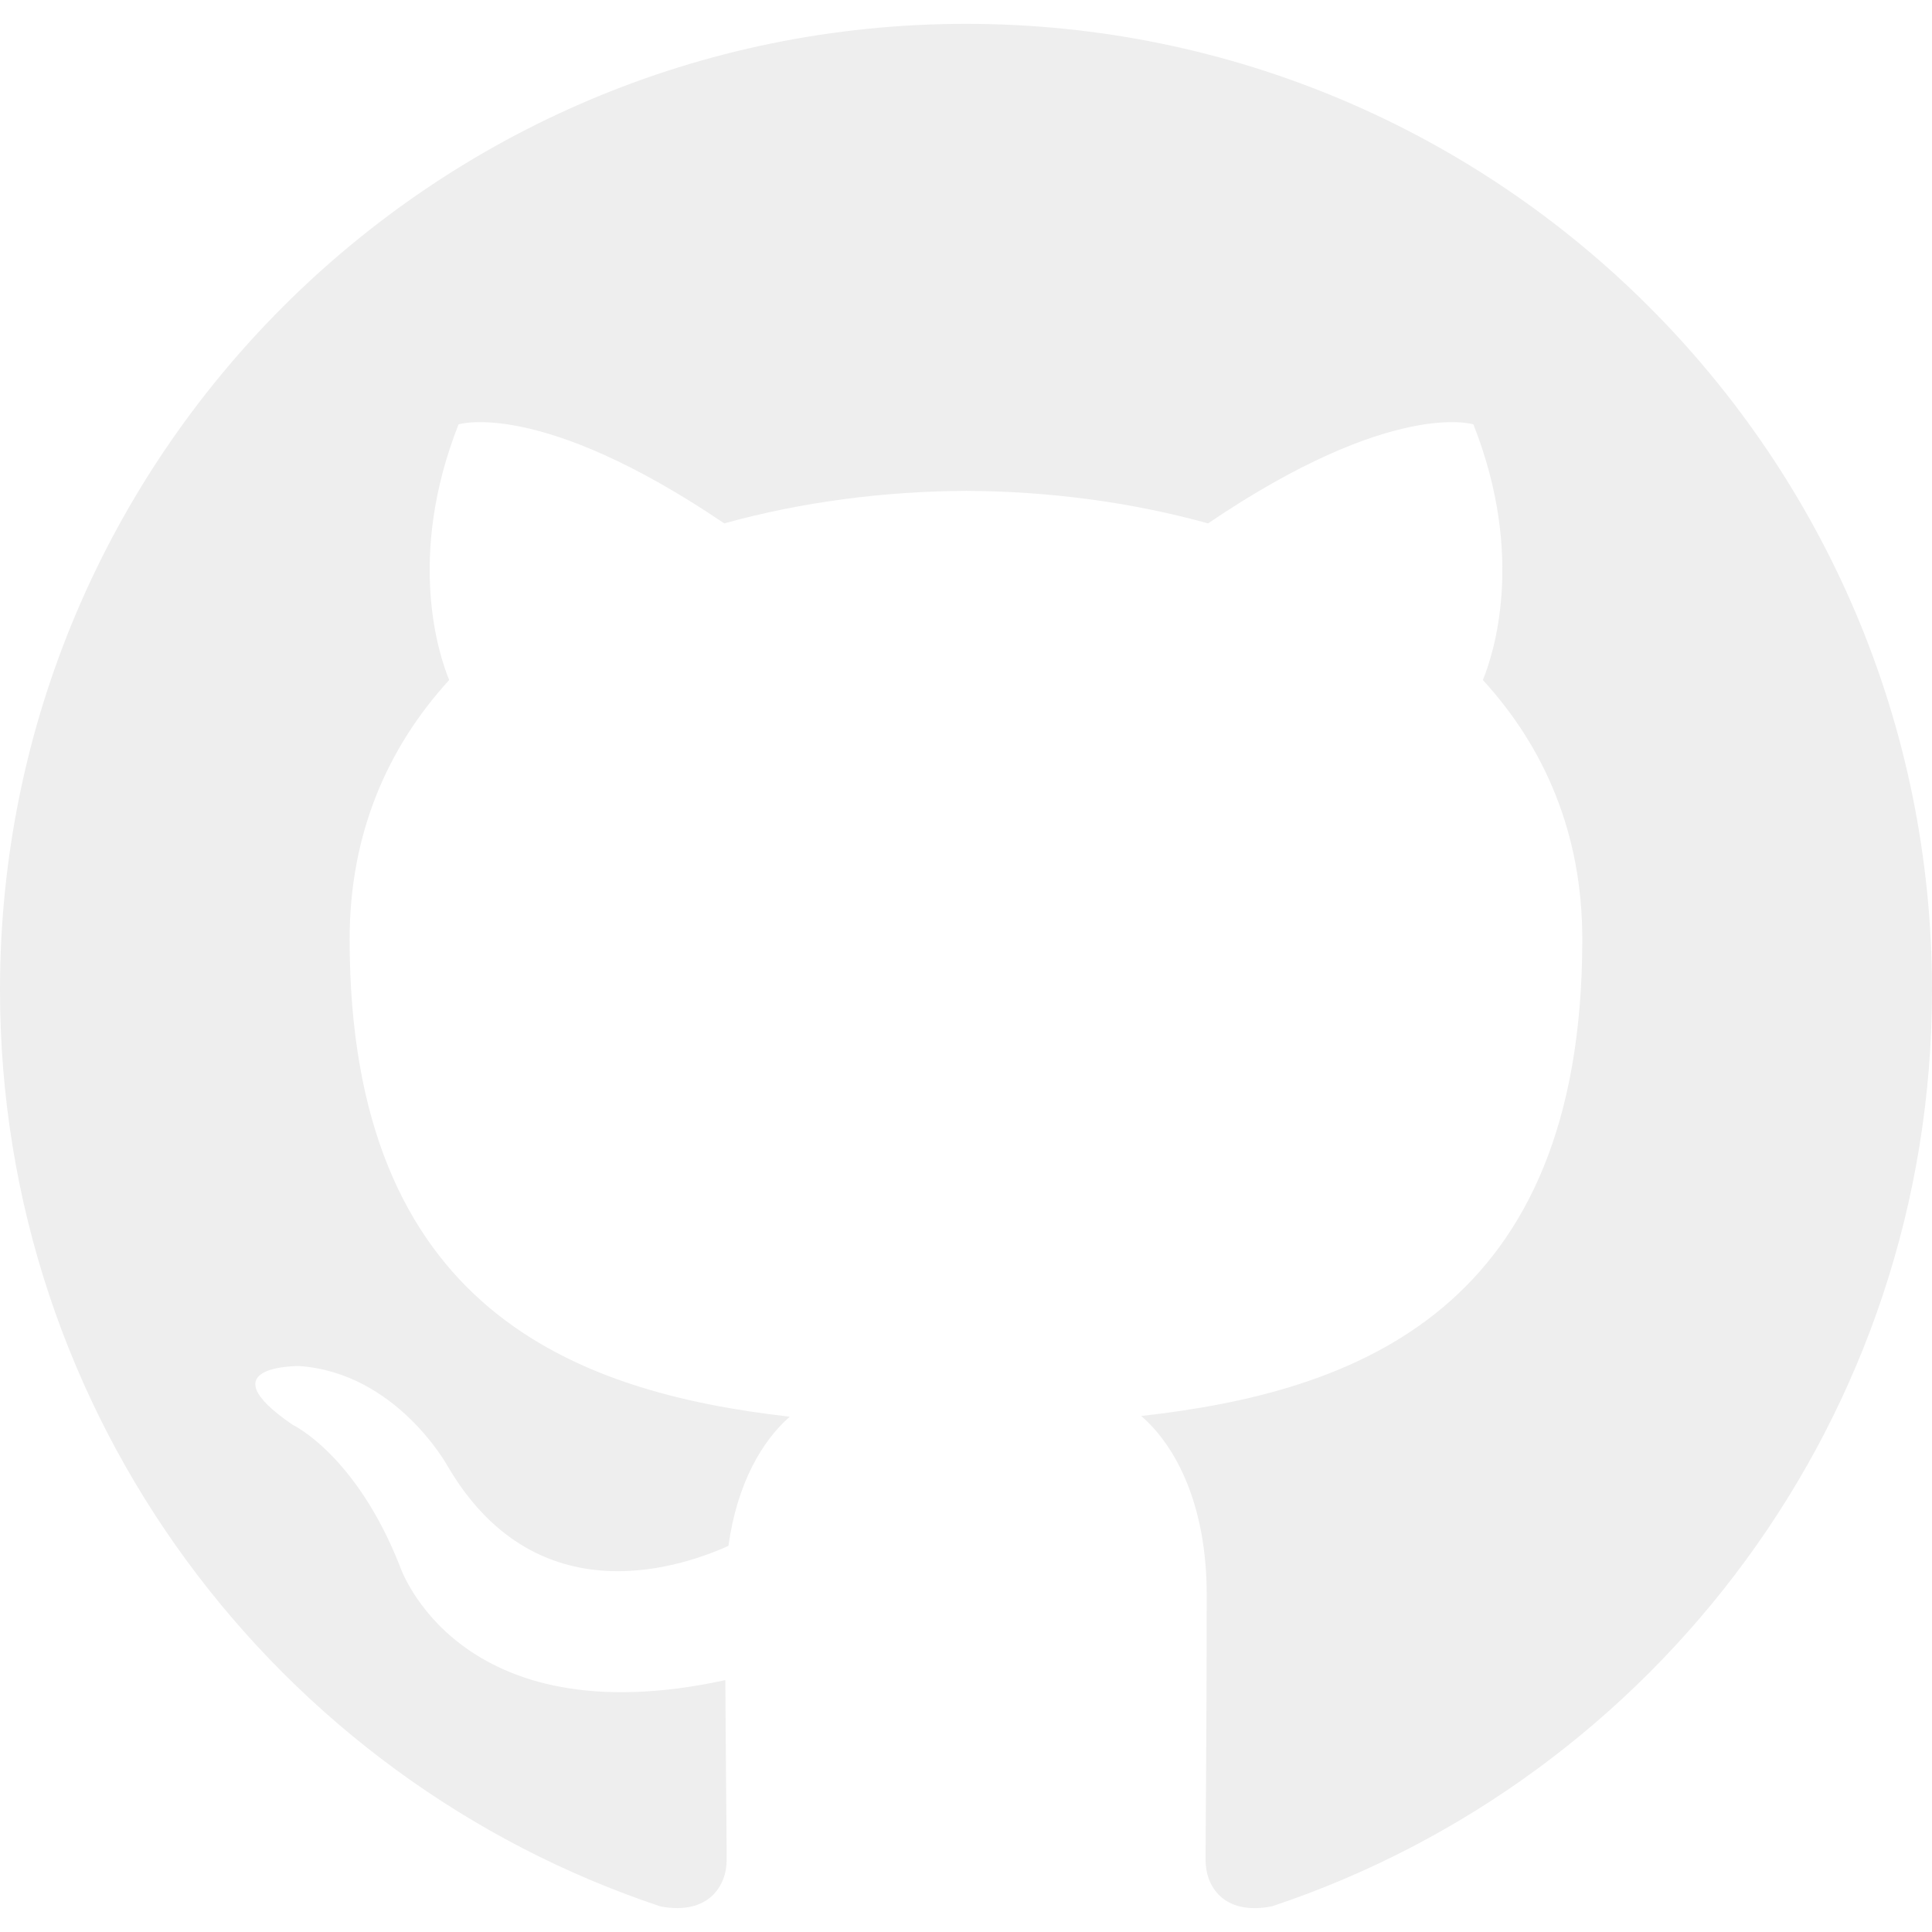
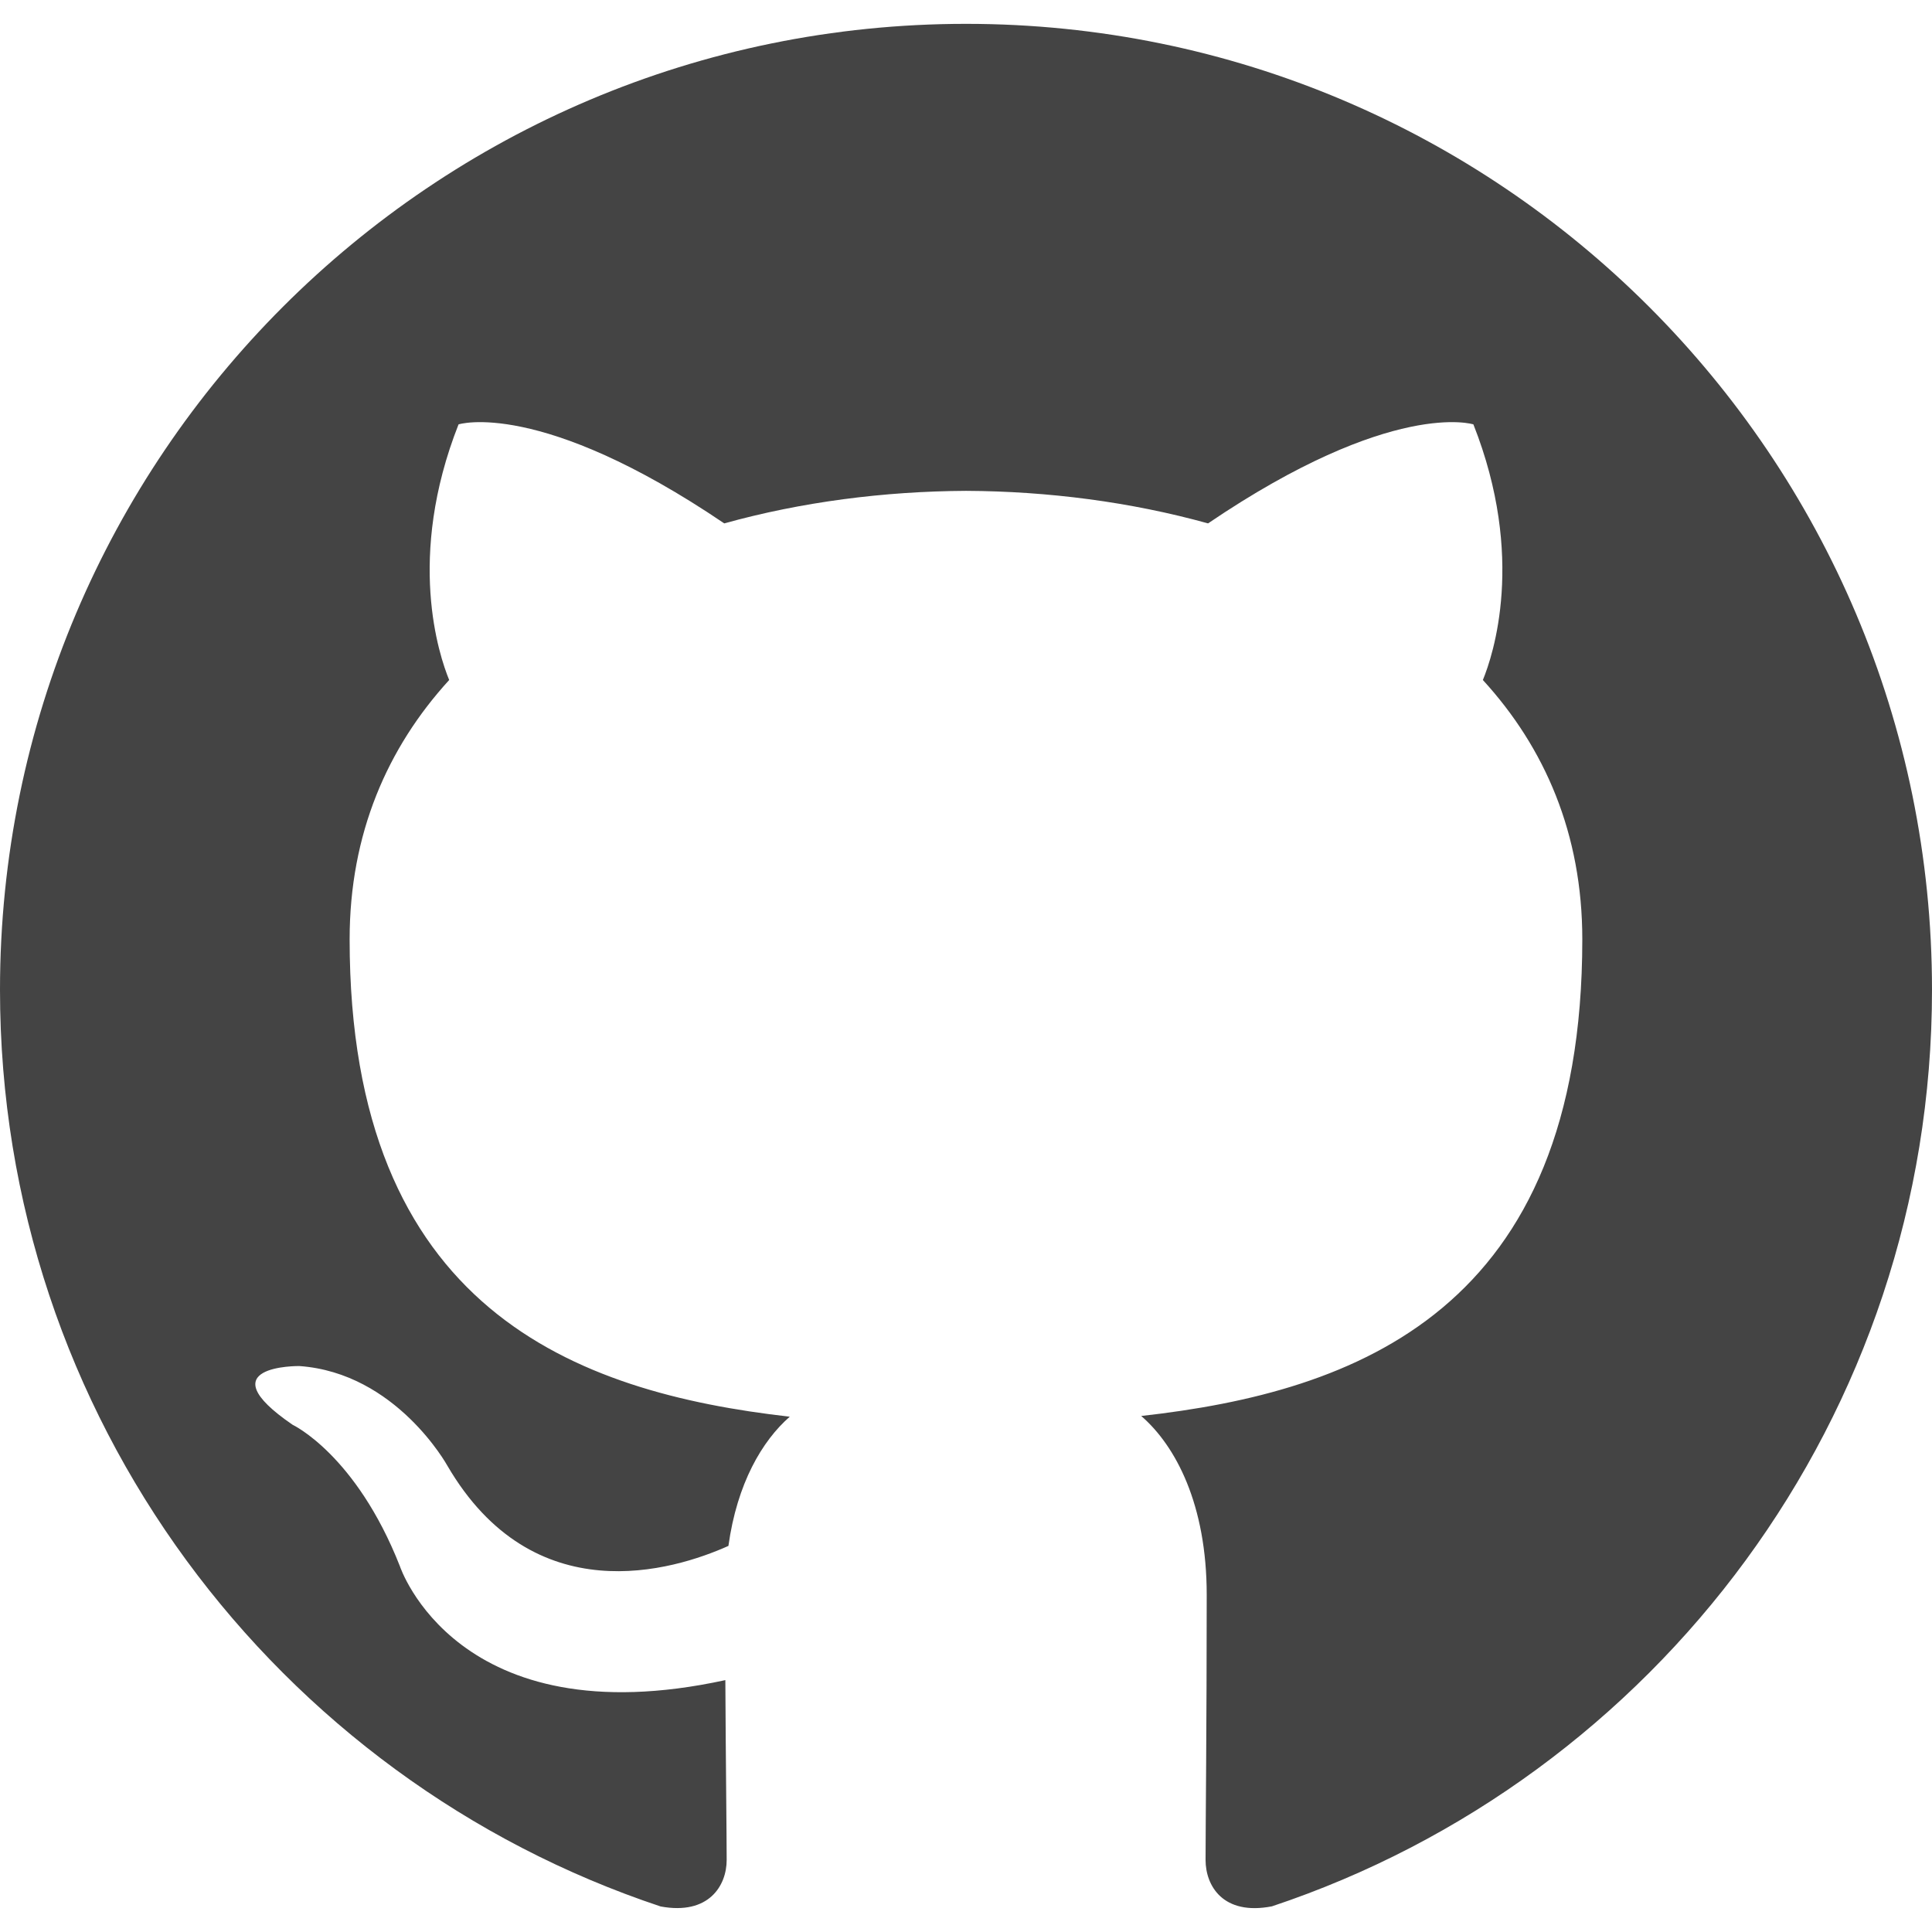
<svg xmlns="http://www.w3.org/2000/svg" version="1.1" width="32" height="32" viewBox="0 0 32 32">
-   <path style="fill:#EEE" d="M16 0.395c-8.836 0-16 7.163-16 16 0 7.069 4.585 13.067 10.942 15.182 0.8 0.148 1.094-0.347 1.094-0.77 0-0.381-0.015-1.642-0.022-2.979-4.452 0.968-5.391-1.888-5.391-1.888-0.728-1.849-1.776-2.341-1.776-2.341-1.452-0.993 0.11-0.973 0.11-0.973 1.606 0.113 2.452 1.649 2.452 1.649 1.427 2.446 3.743 1.739 4.656 1.33 0.143-1.034 0.558-1.74 1.016-2.14-3.554-0.404-7.29-1.777-7.29-7.907 0-1.747 0.625-3.174 1.649-4.295-0.166-0.403-0.714-2.030 0.155-4.234 0 0 1.344-0.43 4.401 1.64 1.276-0.355 2.645-0.532 4.005-0.539 1.359 0.006 2.729 0.184 4.008 0.539 3.054-2.070 4.395-1.64 4.395-1.64 0.871 2.204 0.323 3.831 0.157 4.234 1.026 1.12 1.647 2.548 1.647 4.295 0 6.145-3.743 7.498-7.306 7.895 0.574 0.497 1.085 1.47 1.085 2.963 0 2.141-0.019 3.864-0.019 4.391 0 0.426 0.288 0.925 1.099 0.768 6.354-2.118 10.933-8.113 10.933-15.18 0-8.837-7.164-16-16-16z" />
+   <path style="fill:#444" d="M16 0.395c-8.836 0-16 7.163-16 16 0 7.069 4.585 13.067 10.942 15.182 0.8 0.148 1.094-0.347 1.094-0.77 0-0.381-0.015-1.642-0.022-2.979-4.452 0.968-5.391-1.888-5.391-1.888-0.728-1.849-1.776-2.341-1.776-2.341-1.452-0.993 0.11-0.973 0.11-0.973 1.606 0.113 2.452 1.649 2.452 1.649 1.427 2.446 3.743 1.739 4.656 1.33 0.143-1.034 0.558-1.74 1.016-2.14-3.554-0.404-7.29-1.777-7.29-7.907 0-1.747 0.625-3.174 1.649-4.295-0.166-0.403-0.714-2.030 0.155-4.234 0 0 1.344-0.43 4.401 1.64 1.276-0.355 2.645-0.532 4.005-0.539 1.359 0.006 2.729 0.184 4.008 0.539 3.054-2.070 4.395-1.64 4.395-1.64 0.871 2.204 0.323 3.831 0.157 4.234 1.026 1.12 1.647 2.548 1.647 4.295 0 6.145-3.743 7.498-7.306 7.895 0.574 0.497 1.085 1.47 1.085 2.963 0 2.141-0.019 3.864-0.019 4.391 0 0.426 0.288 0.925 1.099 0.768 6.354-2.118 10.933-8.113 10.933-15.18 0-8.837-7.164-16-16-16z" />
</svg>
